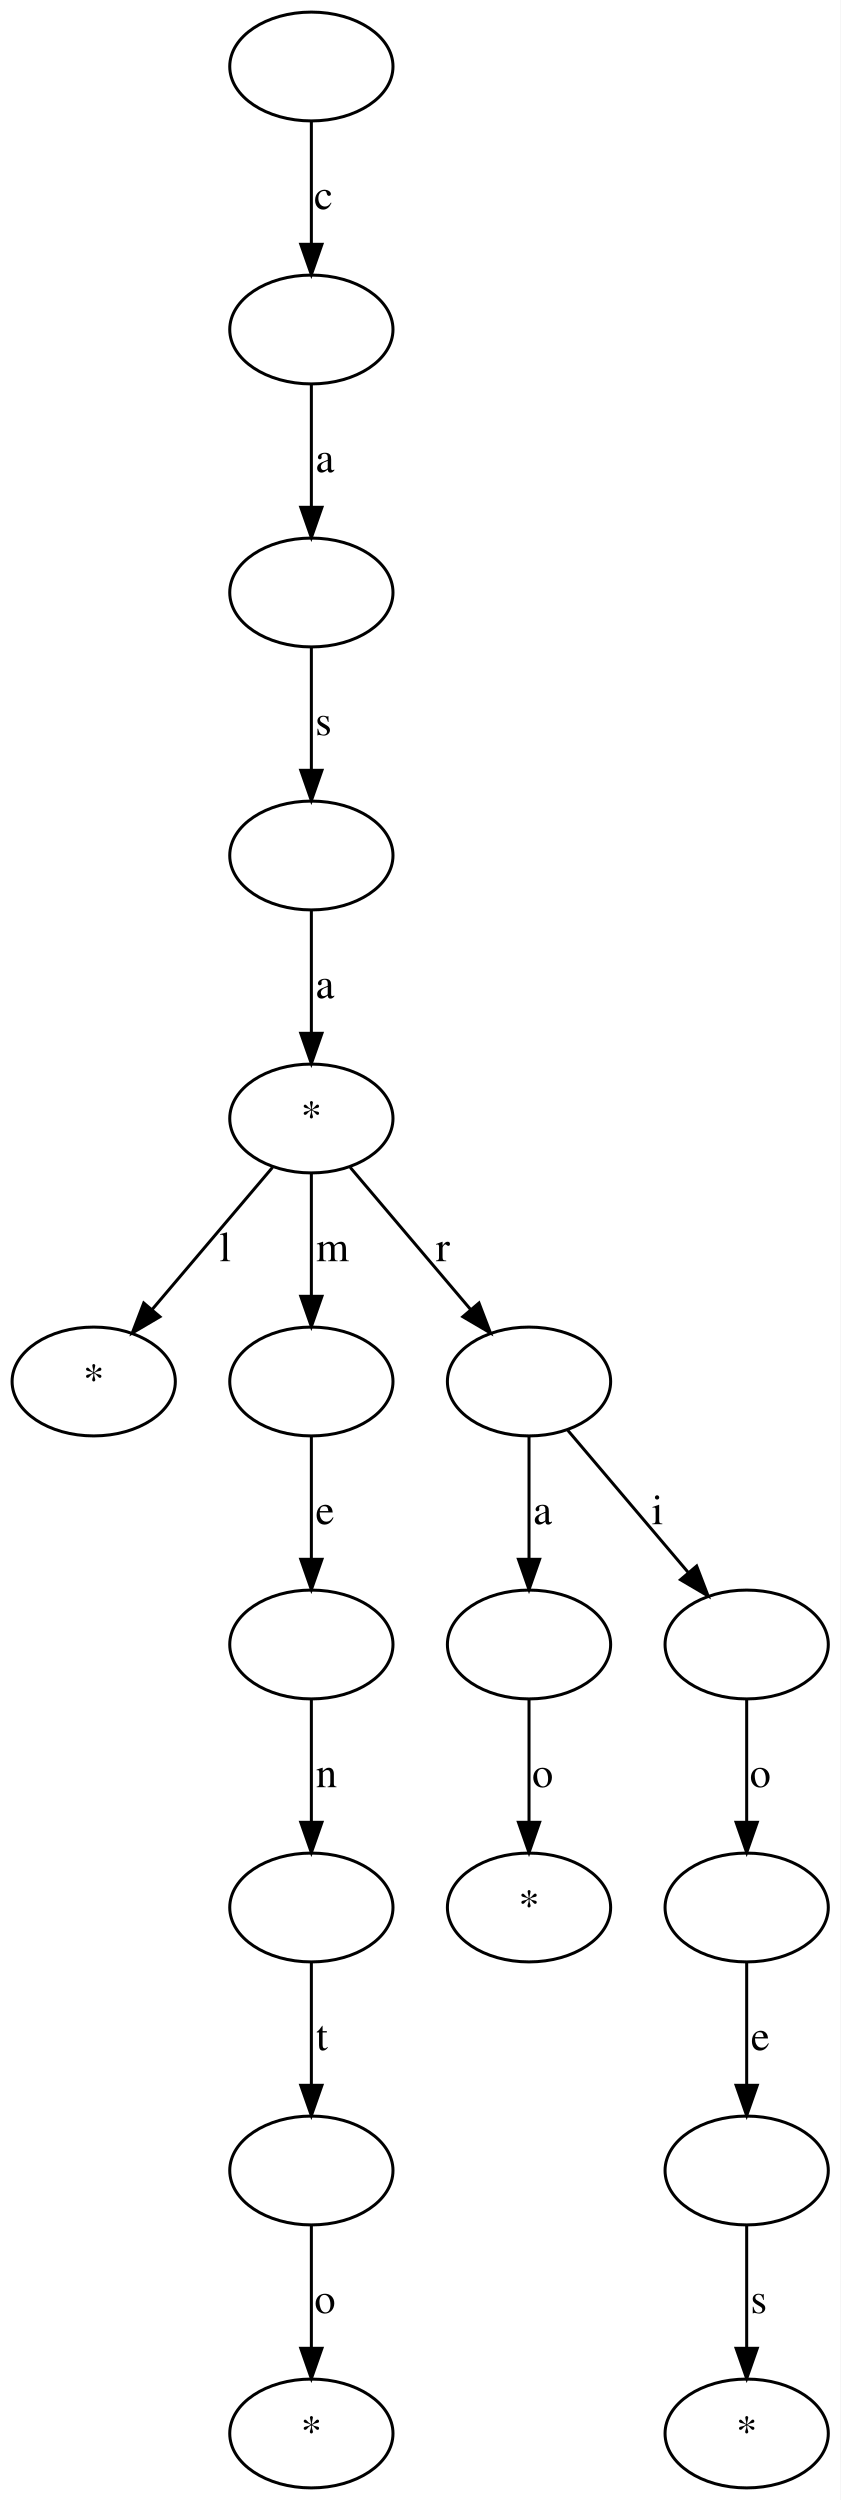
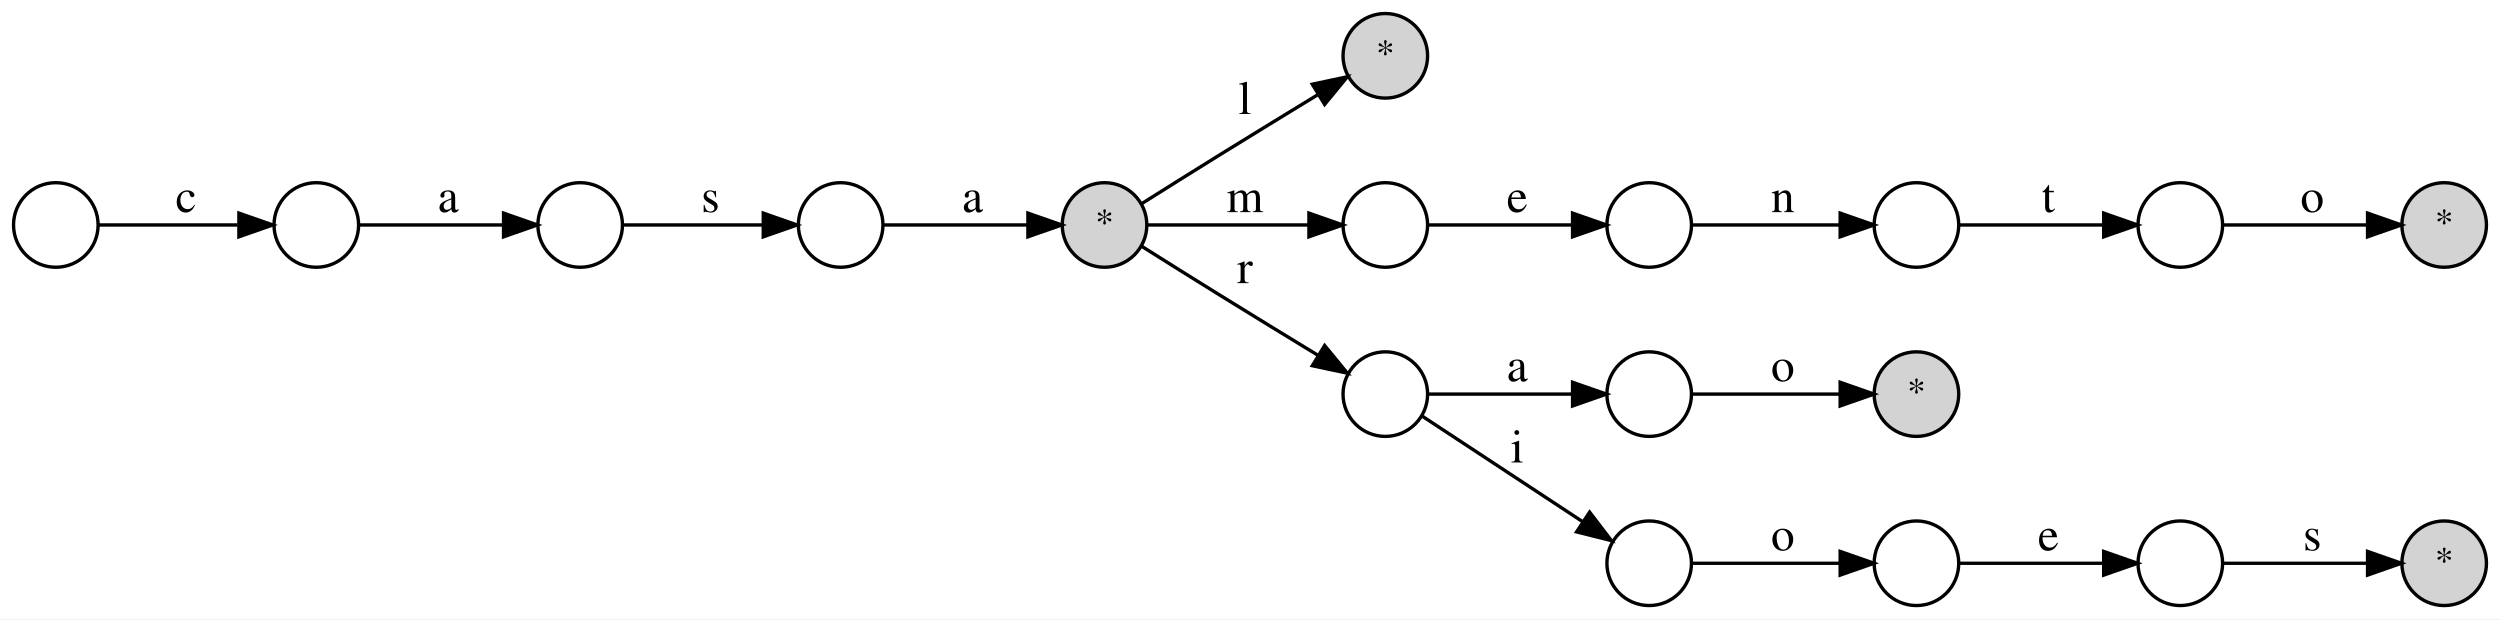
- <svg xmlns="http://www.w3.org/2000/svg" width="278pt" height="827pt" viewBox="0.00 0.00 278.00 827.00">
-   <g id="graph0" class="graph" transform="scale(1 1) rotate(0) translate(4 823)">
-     <polygon fill="white" stroke="transparent" points="-4,4 -4,-823 274,-823 274,4 -4,4" />
+ <svg xmlns="http://www.w3.org/2000/svg" width="739pt" height="183pt" viewBox="0.00 0.00 739.00 183.00">
+   <g id="graph0" class="graph" transform="scale(1 1) rotate(0) translate(4 179)">
+     <polygon fill="white" stroke="transparent" points="-4,4 -4,-179 735,-179 735,4 -4,4" />
    <g id="node1" class="node">
-       <ellipse fill="none" stroke="black" cx="99" cy="-801" rx="27" ry="18" />
+       <ellipse fill="none" stroke="black" cx="12.5" cy="-112.5" rx="12.5" ry="12.5" />
    </g>
    <g id="node2" class="node">
-       <ellipse fill="none" stroke="black" cx="99" cy="-714" rx="27" ry="18" />
+       <ellipse fill="none" stroke="black" cx="89.5" cy="-112.5" rx="12.5" ry="12.5" />
    </g>
    <g id="edge1" class="edge">
-       <path fill="none" stroke="black" d="M99,-782.8C99,-771.16 99,-755.55 99,-742.24" />
-       <polygon fill="black" stroke="black" points="102.5,-742.18 99,-732.18 95.5,-742.18 102.5,-742.18" />
-       <text text-anchor="middle" x="103" y="-753.8" font-family="Times,serif" font-size="14.00">c</text>
+       <path fill="none" stroke="black" d="M25.22,-112.5C36.16,-112.5 52.78,-112.5 66.24,-112.5" />
+       <polygon fill="black" stroke="black" points="66.62,-116 76.62,-112.5 66.62,-109 66.62,-116" />
+       <text text-anchor="middle" x="51" y="-116.3" font-family="Times,serif" font-size="14.00">c</text>
    </g>
    <g id="node3" class="node">
-       <ellipse fill="none" stroke="black" cx="99" cy="-627" rx="27" ry="18" />
+       <ellipse fill="none" stroke="black" cx="167.5" cy="-112.5" rx="12.5" ry="12.5" />
    </g>
    <g id="edge2" class="edge">
-       <path fill="none" stroke="black" d="M99,-695.8C99,-684.16 99,-668.55 99,-655.24" />
-       <polygon fill="black" stroke="black" points="102.5,-655.18 99,-645.18 95.5,-655.18 102.5,-655.18" />
-       <text text-anchor="middle" x="103.5" y="-666.8" font-family="Times,serif" font-size="14.00">a</text>
+       <path fill="none" stroke="black" d="M102.04,-112.5C113.31,-112.5 130.75,-112.5 144.65,-112.5" />
+       <polygon fill="black" stroke="black" points="144.85,-116 154.85,-112.5 144.85,-109 144.85,-116" />
+       <text text-anchor="middle" x="128.5" y="-116.3" font-family="Times,serif" font-size="14.00">a</text>
    </g>
    <g id="node4" class="node">
-       <ellipse fill="none" stroke="black" cx="99" cy="-540" rx="27" ry="18" />
+       <ellipse fill="none" stroke="black" cx="244.5" cy="-112.5" rx="12.5" ry="12.5" />
    </g>
    <g id="edge3" class="edge">
-       <path fill="none" stroke="black" d="M99,-608.8C99,-597.16 99,-581.55 99,-568.24" />
-       <polygon fill="black" stroke="black" points="102.5,-568.18 99,-558.18 95.5,-568.18 102.5,-568.18" />
-       <text text-anchor="middle" x="103" y="-579.8" font-family="Times,serif" font-size="14.00">s</text>
+       <path fill="none" stroke="black" d="M180.22,-112.5C191.16,-112.5 207.78,-112.5 221.24,-112.5" />
+       <polygon fill="black" stroke="black" points="221.62,-116 231.62,-112.5 221.62,-109 221.62,-116" />
+       <text text-anchor="middle" x="206" y="-116.3" font-family="Times,serif" font-size="14.00">s</text>
    </g>
    <g id="node5" class="node">
-       <ellipse fill="none" stroke="black" cx="99" cy="-453" rx="27" ry="18" />
-       <text text-anchor="middle" x="99" y="-449.3" font-family="Times,serif" font-size="14.00">*</text>
+       <ellipse fill="lightgray" stroke="black" cx="322.5" cy="-112.5" rx="12.5" ry="12.5" />
+       <text text-anchor="middle" x="322.5" y="-109.7" font-family="Times,serif" font-size="11.00">*</text>
    </g>
    <g id="edge4" class="edge">
-       <path fill="none" stroke="black" d="M99,-521.8C99,-510.16 99,-494.55 99,-481.24" />
-       <polygon fill="black" stroke="black" points="102.5,-481.18 99,-471.18 95.5,-481.18 102.5,-481.18" />
-       <text text-anchor="middle" x="103.5" y="-492.8" font-family="Times,serif" font-size="14.00">a</text>
+       <path fill="none" stroke="black" d="M257.04,-112.5C268.31,-112.5 285.75,-112.5 299.65,-112.5" />
+       <polygon fill="black" stroke="black" points="299.85,-116 309.85,-112.5 299.85,-109 299.85,-116" />
+       <text text-anchor="middle" x="283.5" y="-116.3" font-family="Times,serif" font-size="14.00">a</text>
    </g>
    <g id="node6" class="node">
-       <ellipse fill="none" stroke="black" cx="27" cy="-366" rx="27" ry="18" />
-       <text text-anchor="middle" x="27" y="-362.3" font-family="Times,serif" font-size="14.00">*</text>
+       <ellipse fill="lightgray" stroke="black" cx="405.5" cy="-162.5" rx="12.5" ry="12.5" />
+       <text text-anchor="middle" x="405.5" y="-159.7" font-family="Times,serif" font-size="11.00">*</text>
    </g>
    <g id="edge5" class="edge">
-       <path fill="none" stroke="black" d="M86.13,-436.8C75.07,-423.75 58.96,-404.74 46.35,-389.85" />
-       <polygon fill="black" stroke="black" points="48.89,-387.43 39.76,-382.06 43.55,-391.96 48.89,-387.43" />
-       <text text-anchor="middle" x="70.5" y="-405.8" font-family="Times,serif" font-size="14.00">l</text>
+       <path fill="none" stroke="black" d="M333.45,-118.78C340.1,-122.97 349.06,-128.59 357,-133.5 366.41,-139.32 376.91,-145.74 385.64,-151.06" />
+       <polygon fill="black" stroke="black" points="383.92,-154.11 394.29,-156.31 387.56,-148.13 383.92,-154.11" />
+       <text text-anchor="middle" x="364" y="-145.3" font-family="Times,serif" font-size="14.00">l</text>
    </g>
    <g id="node7" class="node">
-       <ellipse fill="none" stroke="black" cx="99" cy="-366" rx="27" ry="18" />
+       <ellipse fill="none" stroke="black" cx="405.5" cy="-112.5" rx="12.5" ry="12.5" />
    </g>
    <g id="edge6" class="edge">
-       <path fill="none" stroke="black" d="M99,-434.8C99,-423.16 99,-407.55 99,-394.24" />
-       <polygon fill="black" stroke="black" points="102.5,-394.18 99,-384.18 95.5,-394.18 102.5,-394.18" />
-       <text text-anchor="middle" x="106" y="-405.8" font-family="Times,serif" font-size="14.00">m</text>
+       <path fill="none" stroke="black" d="M335.11,-112.5C347.5,-112.5 367.42,-112.5 382.74,-112.5" />
+       <polygon fill="black" stroke="black" points="382.92,-116 392.92,-112.5 382.92,-109 382.92,-116" />
+       <text text-anchor="middle" x="364" y="-116.3" font-family="Times,serif" font-size="14.00">m</text>
    </g>
    <g id="node12" class="node">
-       <ellipse fill="none" stroke="black" cx="171" cy="-366" rx="27" ry="18" />
+       <ellipse fill="none" stroke="black" cx="405.5" cy="-62.5" rx="12.5" ry="12.5" />
    </g>
    <g id="edge11" class="edge">
-       <path fill="none" stroke="black" d="M111.87,-436.8C122.93,-423.75 139.04,-404.74 151.65,-389.85" />
-       <polygon fill="black" stroke="black" points="154.45,-391.96 158.24,-382.06 149.11,-387.43 154.45,-391.96" />
-       <text text-anchor="middle" x="142.5" y="-405.8" font-family="Times,serif" font-size="14.00">r</text>
+       <path fill="none" stroke="black" d="M333.45,-106.22C340.1,-102.03 349.06,-96.41 357,-91.5 366.41,-85.68 376.91,-79.26 385.64,-73.94" />
+       <polygon fill="black" stroke="black" points="387.56,-76.87 394.29,-68.69 383.92,-70.89 387.56,-76.87" />
+       <text text-anchor="middle" x="364" y="-95.3" font-family="Times,serif" font-size="14.00">r</text>
    </g>
    <g id="node8" class="node">
-       <ellipse fill="none" stroke="black" cx="99" cy="-279" rx="27" ry="18" />
+       <ellipse fill="none" stroke="black" cx="483.5" cy="-112.5" rx="12.5" ry="12.5" />
    </g>
    <g id="edge7" class="edge">
-       <path fill="none" stroke="black" d="M99,-347.8C99,-336.16 99,-320.55 99,-307.24" />
-       <polygon fill="black" stroke="black" points="102.5,-307.18 99,-297.18 95.5,-307.18 102.5,-307.18" />
-       <text text-anchor="middle" x="103.5" y="-318.8" font-family="Times,serif" font-size="14.00">e</text>
+       <path fill="none" stroke="black" d="M418.04,-112.5C429.31,-112.5 446.75,-112.5 460.65,-112.5" />
+       <polygon fill="black" stroke="black" points="460.85,-116 470.85,-112.5 460.85,-109 460.85,-116" />
+       <text text-anchor="middle" x="444.5" y="-116.3" font-family="Times,serif" font-size="14.00">e</text>
    </g>
    <g id="node9" class="node">
-       <ellipse fill="none" stroke="black" cx="99" cy="-192" rx="27" ry="18" />
+       <ellipse fill="none" stroke="black" cx="562.5" cy="-112.5" rx="12.5" ry="12.5" />
    </g>
    <g id="edge8" class="edge">
-       <path fill="none" stroke="black" d="M99,-260.8C99,-249.16 99,-233.55 99,-220.24" />
-       <polygon fill="black" stroke="black" points="102.5,-220.18 99,-210.18 95.5,-220.18 102.5,-220.18" />
-       <text text-anchor="middle" x="104" y="-231.8" font-family="Times,serif" font-size="14.00">n</text>
+       <path fill="none" stroke="black" d="M496.19,-112.5C507.68,-112.5 525.49,-112.5 539.61,-112.5" />
+       <polygon fill="black" stroke="black" points="539.95,-116 549.95,-112.5 539.95,-109 539.95,-116" />
+       <text text-anchor="middle" x="523" y="-116.3" font-family="Times,serif" font-size="14.00">n</text>
    </g>
    <g id="node10" class="node">
-       <ellipse fill="none" stroke="black" cx="99" cy="-105" rx="27" ry="18" />
+       <ellipse fill="none" stroke="black" cx="640.5" cy="-112.5" rx="12.5" ry="12.5" />
    </g>
    <g id="edge9" class="edge">
-       <path fill="none" stroke="black" d="M99,-173.8C99,-162.16 99,-146.55 99,-133.24" />
-       <polygon fill="black" stroke="black" points="102.5,-133.18 99,-123.18 95.5,-133.18 102.5,-133.18" />
-       <text text-anchor="middle" x="102.5" y="-144.8" font-family="Times,serif" font-size="14.00">t</text>
+       <path fill="none" stroke="black" d="M575.04,-112.5C586.31,-112.5 603.75,-112.5 617.65,-112.5" />
+       <polygon fill="black" stroke="black" points="617.85,-116 627.85,-112.5 617.85,-109 617.85,-116" />
+       <text text-anchor="middle" x="601.5" y="-116.3" font-family="Times,serif" font-size="14.00">t</text>
    </g>
    <g id="node11" class="node">
-       <ellipse fill="none" stroke="black" cx="99" cy="-18" rx="27" ry="18" />
-       <text text-anchor="middle" x="99" y="-14.3" font-family="Times,serif" font-size="14.00">*</text>
+       <ellipse fill="lightgray" stroke="black" cx="718.5" cy="-112.5" rx="12.5" ry="12.5" />
+       <text text-anchor="middle" x="718.5" y="-109.7" font-family="Times,serif" font-size="11.00">*</text>
    </g>
    <g id="edge10" class="edge">
-       <path fill="none" stroke="black" d="M99,-86.8C99,-75.16 99,-59.55 99,-46.24" />
-       <polygon fill="black" stroke="black" points="102.5,-46.18 99,-36.18 95.5,-46.18 102.5,-46.18" />
-       <text text-anchor="middle" x="103.5" y="-57.8" font-family="Times,serif" font-size="14.00">o</text>
+       <path fill="none" stroke="black" d="M653.04,-112.5C664.31,-112.5 681.75,-112.5 695.65,-112.5" />
+       <polygon fill="black" stroke="black" points="695.85,-116 705.85,-112.5 695.85,-109 695.85,-116" />
+       <text text-anchor="middle" x="679.5" y="-116.3" font-family="Times,serif" font-size="14.00">o</text>
    </g>
    <g id="node13" class="node">
-       <ellipse fill="none" stroke="black" cx="171" cy="-279" rx="27" ry="18" />
+       <ellipse fill="none" stroke="black" cx="483.5" cy="-62.5" rx="12.5" ry="12.5" />
    </g>
    <g id="edge12" class="edge">
-       <path fill="none" stroke="black" d="M171,-347.8C171,-336.16 171,-320.55 171,-307.24" />
-       <polygon fill="black" stroke="black" points="174.5,-307.18 171,-297.18 167.5,-307.18 174.5,-307.18" />
-       <text text-anchor="middle" x="175.5" y="-318.8" font-family="Times,serif" font-size="14.00">a</text>
+       <path fill="none" stroke="black" d="M418.04,-62.5C429.31,-62.5 446.75,-62.5 460.65,-62.5" />
+       <polygon fill="black" stroke="black" points="460.85,-66 470.85,-62.5 460.85,-59 460.85,-66" />
+       <text text-anchor="middle" x="444.5" y="-66.3" font-family="Times,serif" font-size="14.00">a</text>
    </g>
    <g id="node15" class="node">
-       <ellipse fill="none" stroke="black" cx="243" cy="-279" rx="27" ry="18" />
+       <ellipse fill="none" stroke="black" cx="483.5" cy="-12.5" rx="12.5" ry="12.5" />
    </g>
    <g id="edge14" class="edge">
-       <path fill="none" stroke="black" d="M183.87,-349.8C194.93,-336.75 211.04,-317.74 223.65,-302.85" />
-       <polygon fill="black" stroke="black" points="226.45,-304.96 230.24,-295.06 221.11,-300.43 226.45,-304.96" />
-       <text text-anchor="middle" x="213.5" y="-318.8" font-family="Times,serif" font-size="14.00">i</text>
+       <path fill="none" stroke="black" d="M416.44,-55.96C428.43,-48.07 448.86,-34.63 463.83,-24.79" />
+       <polygon fill="black" stroke="black" points="465.89,-27.62 472.32,-19.2 462.04,-21.77 465.89,-27.62" />
+       <text text-anchor="middle" x="444.5" y="-42.3" font-family="Times,serif" font-size="14.00">i</text>
    </g>
    <g id="node14" class="node">
-       <ellipse fill="none" stroke="black" cx="171" cy="-192" rx="27" ry="18" />
-       <text text-anchor="middle" x="171" y="-188.3" font-family="Times,serif" font-size="14.00">*</text>
+       <ellipse fill="lightgray" stroke="black" cx="562.5" cy="-62.5" rx="12.5" ry="12.5" />
+       <text text-anchor="middle" x="562.5" y="-59.7" font-family="Times,serif" font-size="11.00">*</text>
    </g>
    <g id="edge13" class="edge">
-       <path fill="none" stroke="black" d="M171,-260.8C171,-249.16 171,-233.55 171,-220.24" />
-       <polygon fill="black" stroke="black" points="174.5,-220.18 171,-210.18 167.5,-220.18 174.5,-220.18" />
-       <text text-anchor="middle" x="175.5" y="-231.8" font-family="Times,serif" font-size="14.00">o</text>
+       <path fill="none" stroke="black" d="M496.19,-62.5C507.68,-62.5 525.49,-62.5 539.61,-62.5" />
+       <polygon fill="black" stroke="black" points="539.95,-66 549.95,-62.5 539.95,-59 539.95,-66" />
+       <text text-anchor="middle" x="523" y="-66.3" font-family="Times,serif" font-size="14.00">o</text>
    </g>
    <g id="node16" class="node">
-       <ellipse fill="none" stroke="black" cx="243" cy="-192" rx="27" ry="18" />
+       <ellipse fill="none" stroke="black" cx="562.5" cy="-12.5" rx="12.5" ry="12.5" />
    </g>
    <g id="edge15" class="edge">
-       <path fill="none" stroke="black" d="M243,-260.8C243,-249.16 243,-233.55 243,-220.24" />
-       <polygon fill="black" stroke="black" points="246.5,-220.18 243,-210.18 239.5,-220.18 246.5,-220.18" />
-       <text text-anchor="middle" x="247.5" y="-231.8" font-family="Times,serif" font-size="14.00">o</text>
+       <path fill="none" stroke="black" d="M496.19,-12.5C507.68,-12.5 525.49,-12.5 539.61,-12.5" />
+       <polygon fill="black" stroke="black" points="539.95,-16 549.95,-12.5 539.95,-9 539.95,-16" />
+       <text text-anchor="middle" x="523" y="-16.3" font-family="Times,serif" font-size="14.00">o</text>
    </g>
    <g id="node17" class="node">
-       <ellipse fill="none" stroke="black" cx="243" cy="-105" rx="27" ry="18" />
+       <ellipse fill="none" stroke="black" cx="640.5" cy="-12.5" rx="12.5" ry="12.5" />
    </g>
    <g id="edge16" class="edge">
-       <path fill="none" stroke="black" d="M243,-173.8C243,-162.16 243,-146.55 243,-133.24" />
-       <polygon fill="black" stroke="black" points="246.5,-133.18 243,-123.18 239.5,-133.18 246.5,-133.18" />
-       <text text-anchor="middle" x="247.5" y="-144.8" font-family="Times,serif" font-size="14.00">e</text>
+       <path fill="none" stroke="black" d="M575.04,-12.5C586.31,-12.5 603.75,-12.5 617.65,-12.5" />
+       <polygon fill="black" stroke="black" points="617.85,-16 627.85,-12.5 617.85,-9 617.85,-16" />
+       <text text-anchor="middle" x="601.5" y="-16.3" font-family="Times,serif" font-size="14.00">e</text>
    </g>
    <g id="node18" class="node">
-       <ellipse fill="none" stroke="black" cx="243" cy="-18" rx="27" ry="18" />
-       <text text-anchor="middle" x="243" y="-14.3" font-family="Times,serif" font-size="14.00">*</text>
+       <ellipse fill="lightgray" stroke="black" cx="718.5" cy="-12.5" rx="12.5" ry="12.5" />
+       <text text-anchor="middle" x="718.5" y="-9.7" font-family="Times,serif" font-size="11.00">*</text>
    </g>
    <g id="edge17" class="edge">
-       <path fill="none" stroke="black" d="M243,-86.8C243,-75.16 243,-59.55 243,-46.24" />
-       <polygon fill="black" stroke="black" points="246.5,-46.18 243,-36.18 239.5,-46.18 246.5,-46.18" />
-       <text text-anchor="middle" x="247" y="-57.8" font-family="Times,serif" font-size="14.00">s</text>
+       <path fill="none" stroke="black" d="M653.04,-12.5C664.31,-12.5 681.75,-12.5 695.65,-12.5" />
+       <polygon fill="black" stroke="black" points="695.85,-16 705.85,-12.5 695.85,-9 695.85,-16" />
+       <text text-anchor="middle" x="679.5" y="-16.3" font-family="Times,serif" font-size="14.00">s</text>
    </g>
  </g>
</svg>
